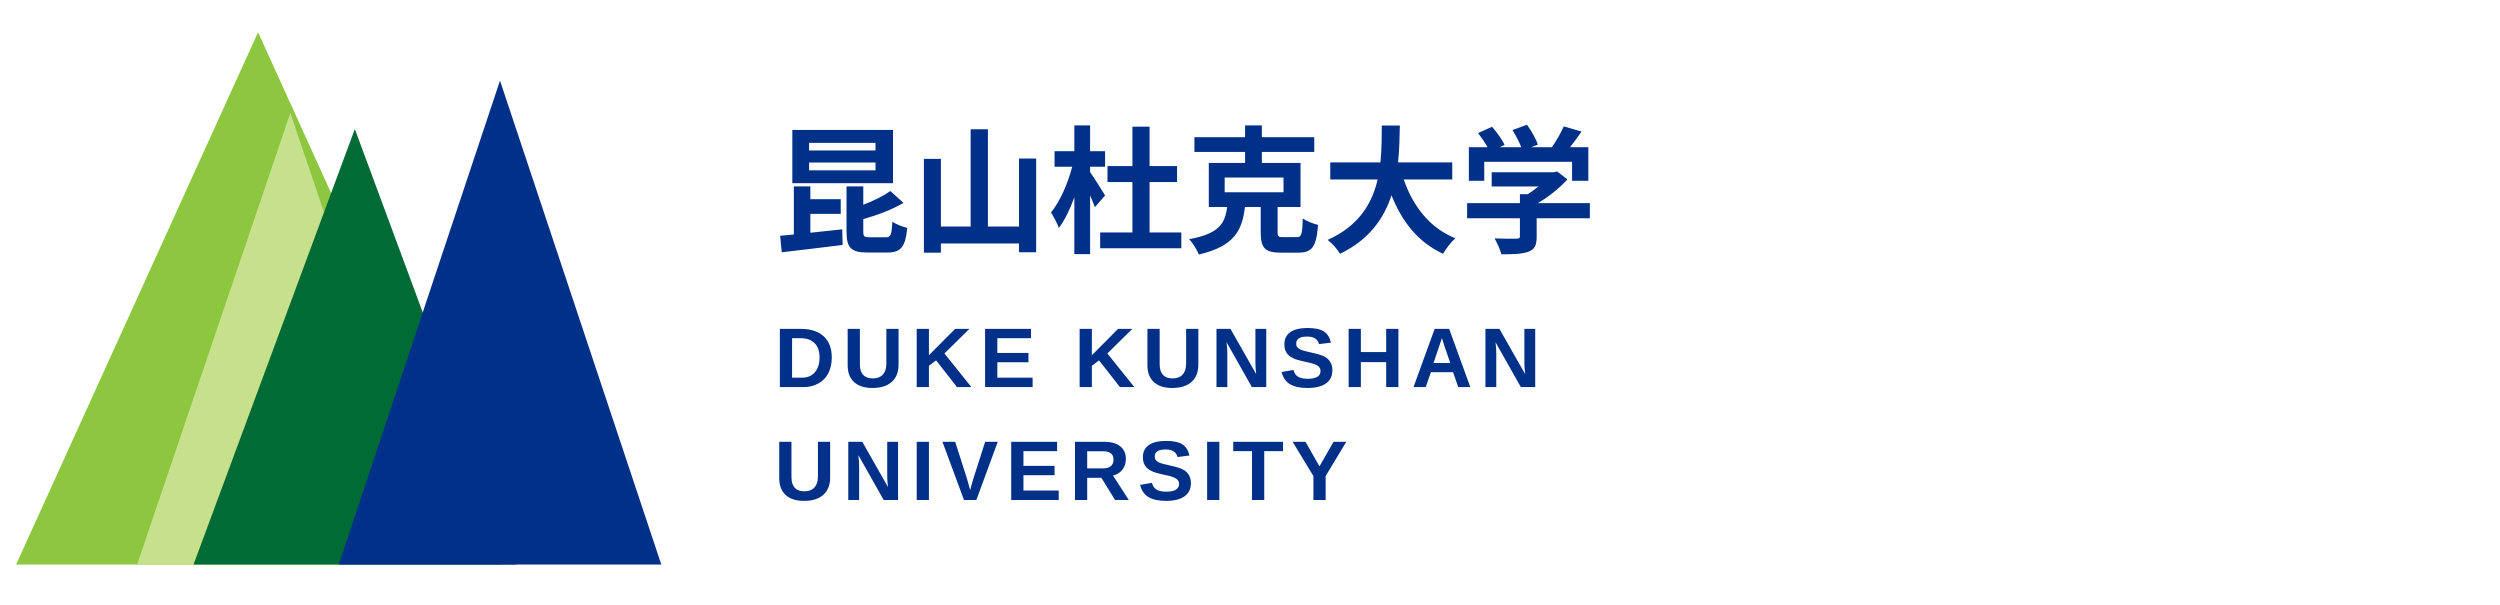
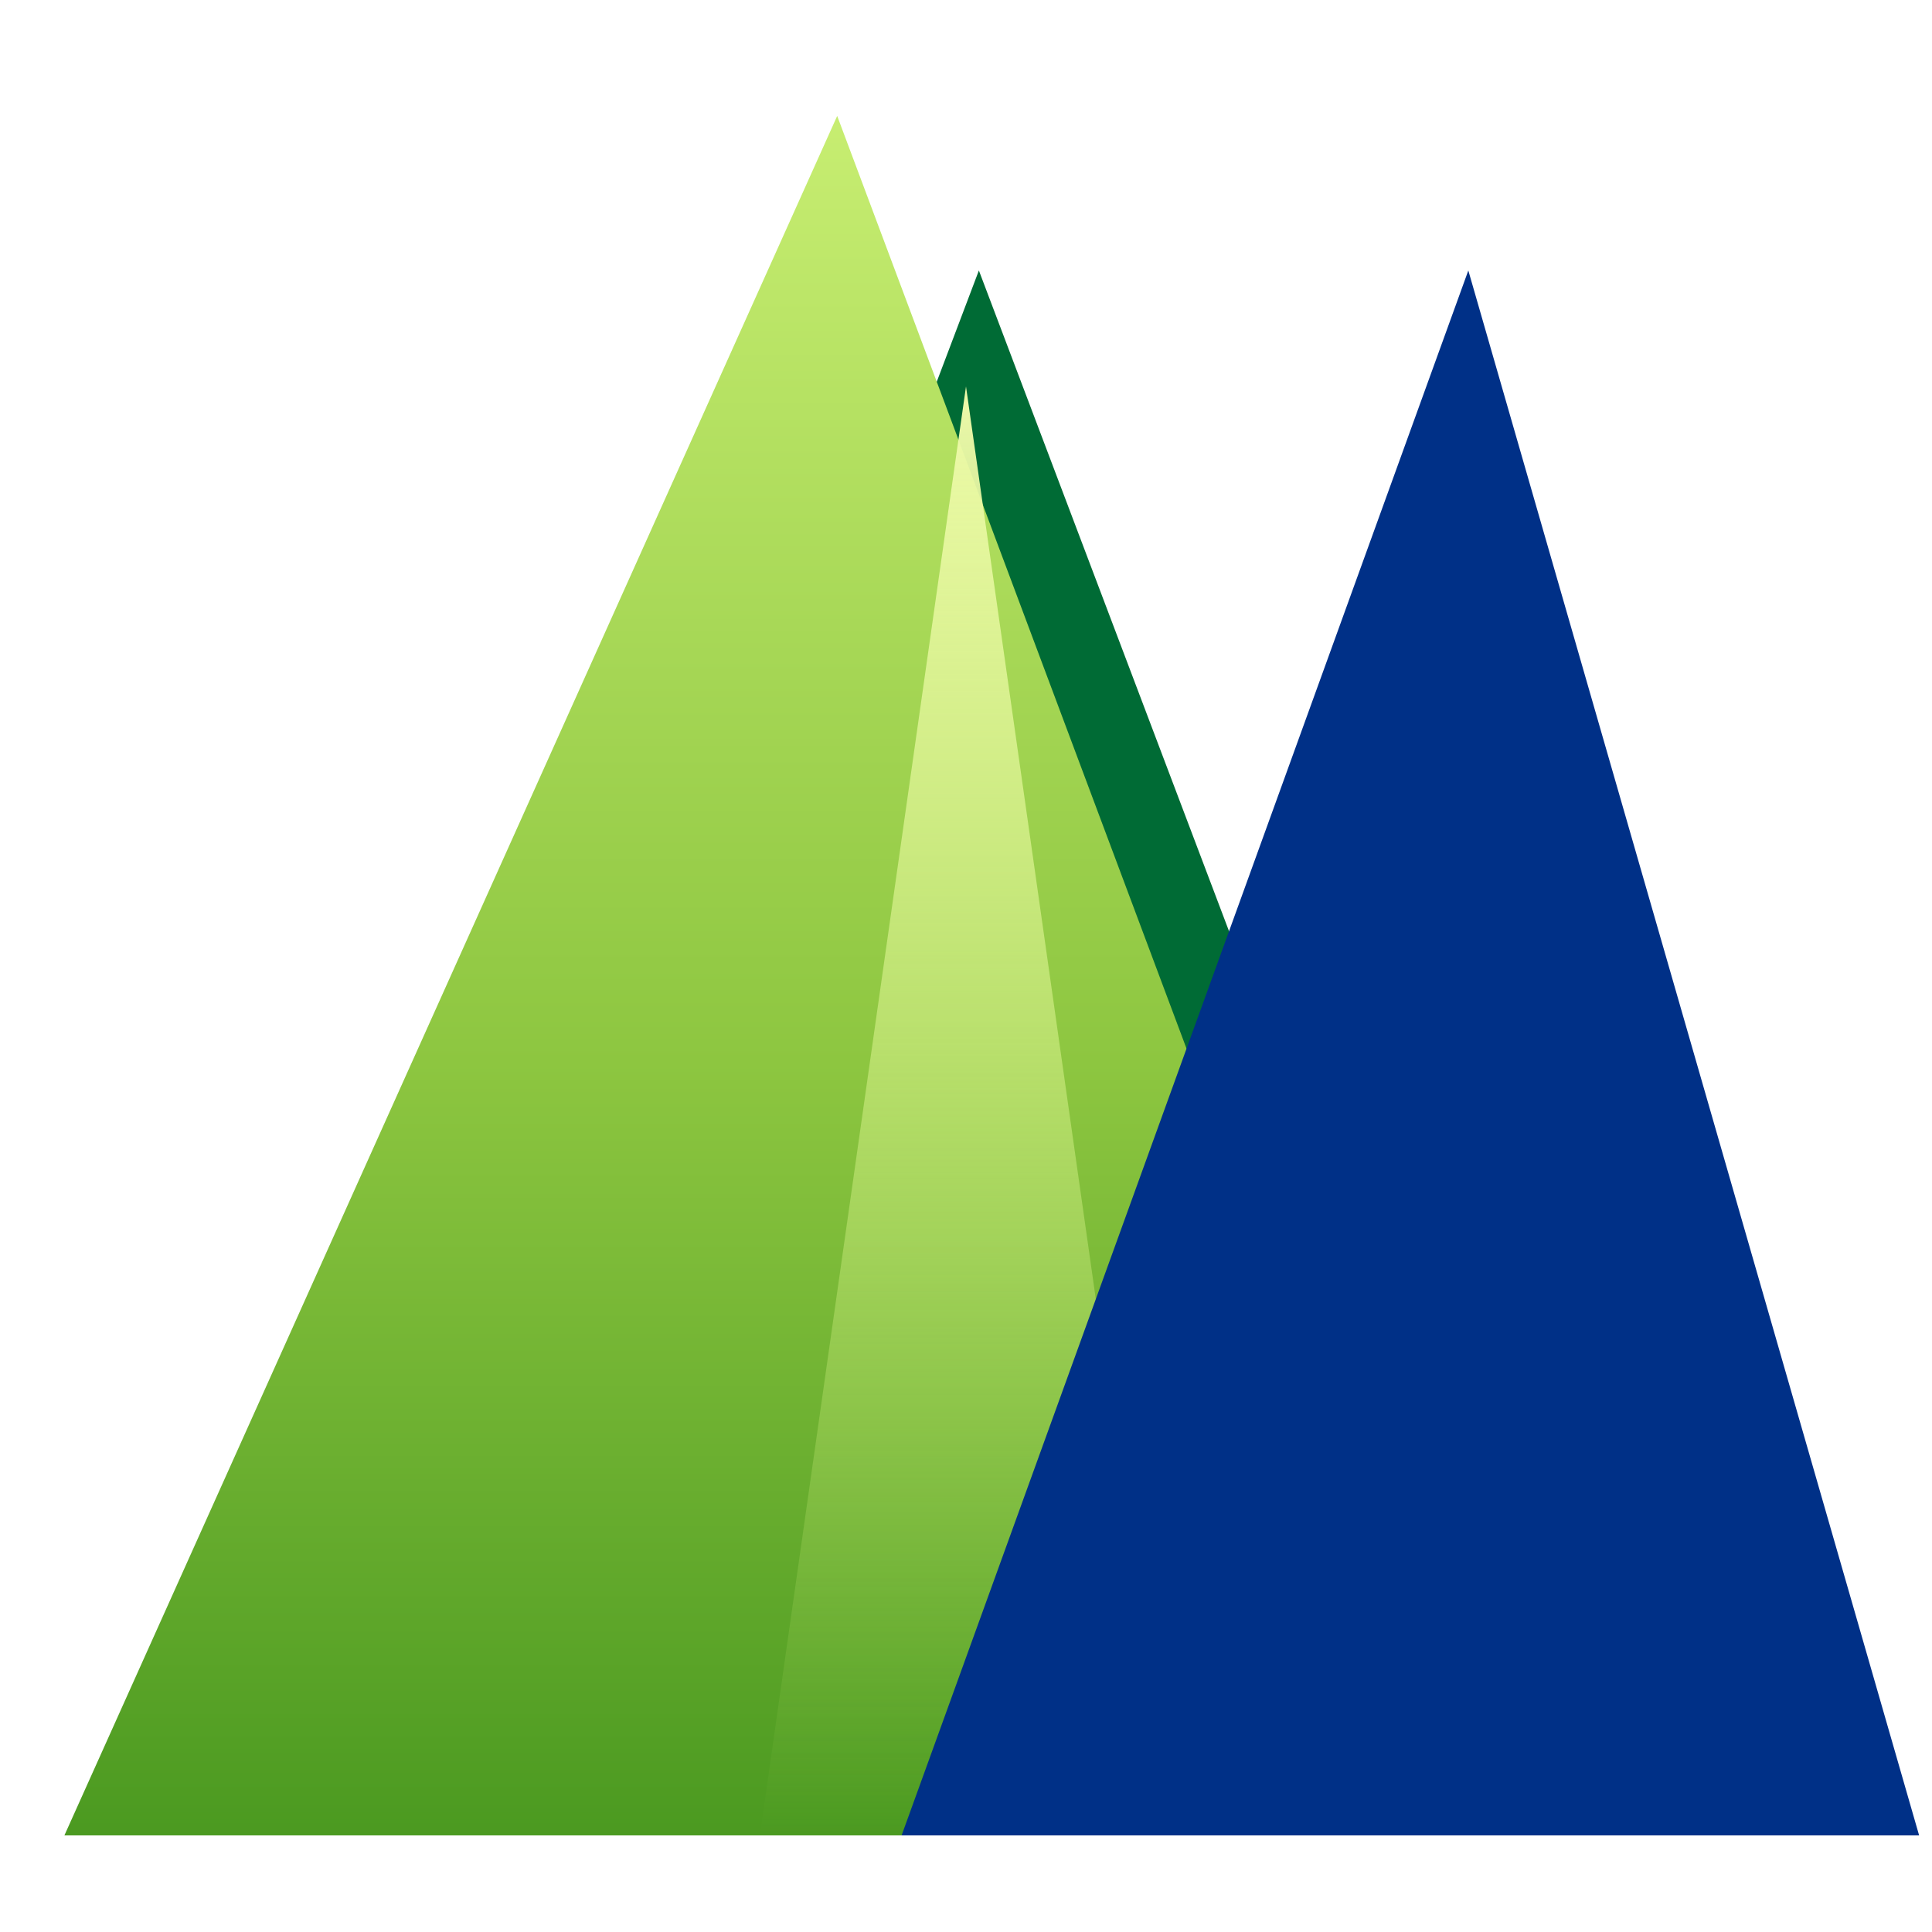
- <svg xmlns="http://www.w3.org/2000/svg" viewBox="0 0 310 75">
-   <polygon points="2,70 32,4 62,70" fill="#8DC63F" />
-   <polygon points="17,70 36,14 55,70" fill="#C6E08B" />
-   <polygon points="24,70 44,16 64,70" fill="#006B35" />
-   <polygon points="42,70 62,10 82,70" fill="#003087" />
-   <text x="96" y="30" font-family="'PingFang SC','Microsoft YaHei','Noto Sans SC',sans-serif" font-size="17" font-weight="700" fill="#003087">昆山杜克大学</text>
-   <text x="96" y="48" font-family="Arial,Helvetica,sans-serif" font-size="10.5" font-weight="700" fill="#003087" letter-spacing="0.9">DUKE KUNSHAN</text>
-   <text x="96" y="62" font-family="Arial,Helvetica,sans-serif" font-size="10.5" font-weight="700" fill="#003087" letter-spacing="0.9">UNIVERSITY</text>
+ <svg xmlns="http://www.w3.org/2000/svg" viewBox="0 0 300 300">
+   <defs>
+     <linearGradient id="lgGreen" x1="0.5" y1="0" x2="0.5" y2="1">
+       <stop offset="0%" stop-color="#C8EE72" />
+       <stop offset="55%" stop-color="#8DC640" />
+       <stop offset="100%" stop-color="#4A9920" />
+     </linearGradient>
+     <linearGradient id="glow" x1="0.5" y1="0" x2="0.5" y2="1">
+       <stop offset="0%" stop-color="#EEFAAA" />
+       <stop offset="100%" stop-color="#C8EE72" stop-opacity="0" />
+     </linearGradient>
+   </defs>
+   <polygon points="60,285 152,42 244,285" fill="#006B35" />
+   <polygon points="10,285 130,18 230,285" fill="url(#lgGreen)" />
+   <polygon points="118,285 150,60 182,285" fill="url(#glow)" />
+   <polygon points="140,285 228,42 298,285" fill="#003087" />
</svg>
